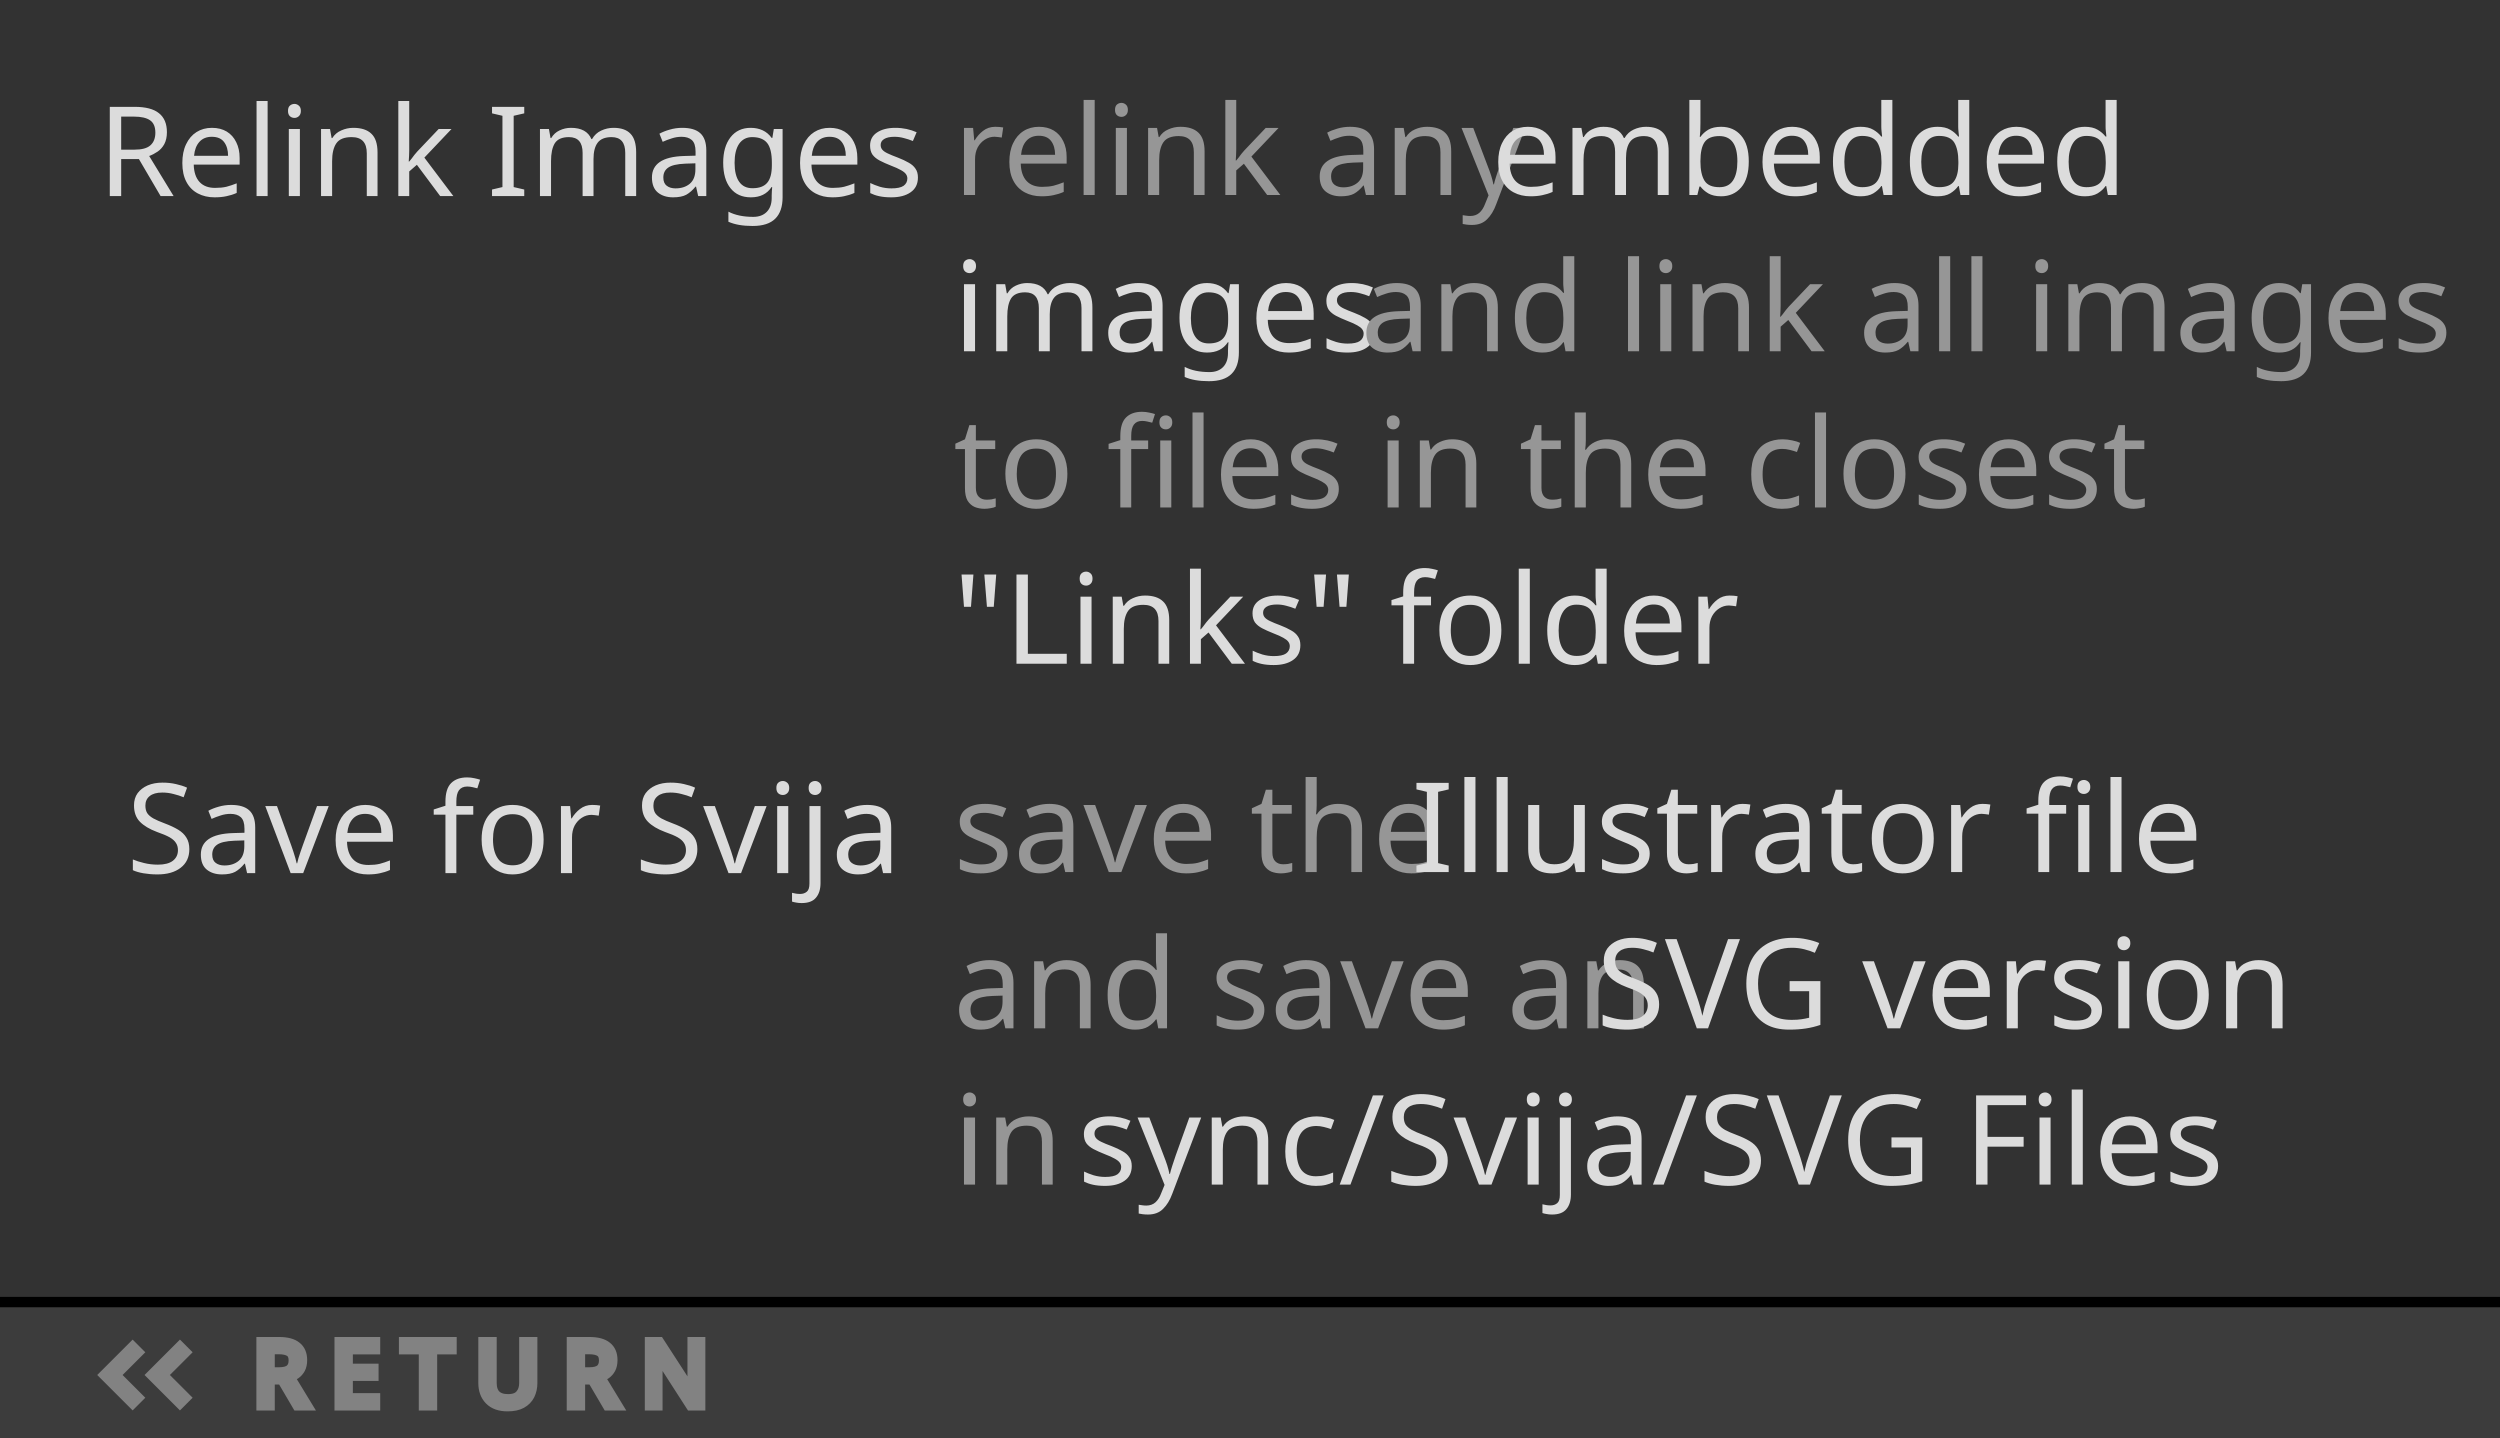
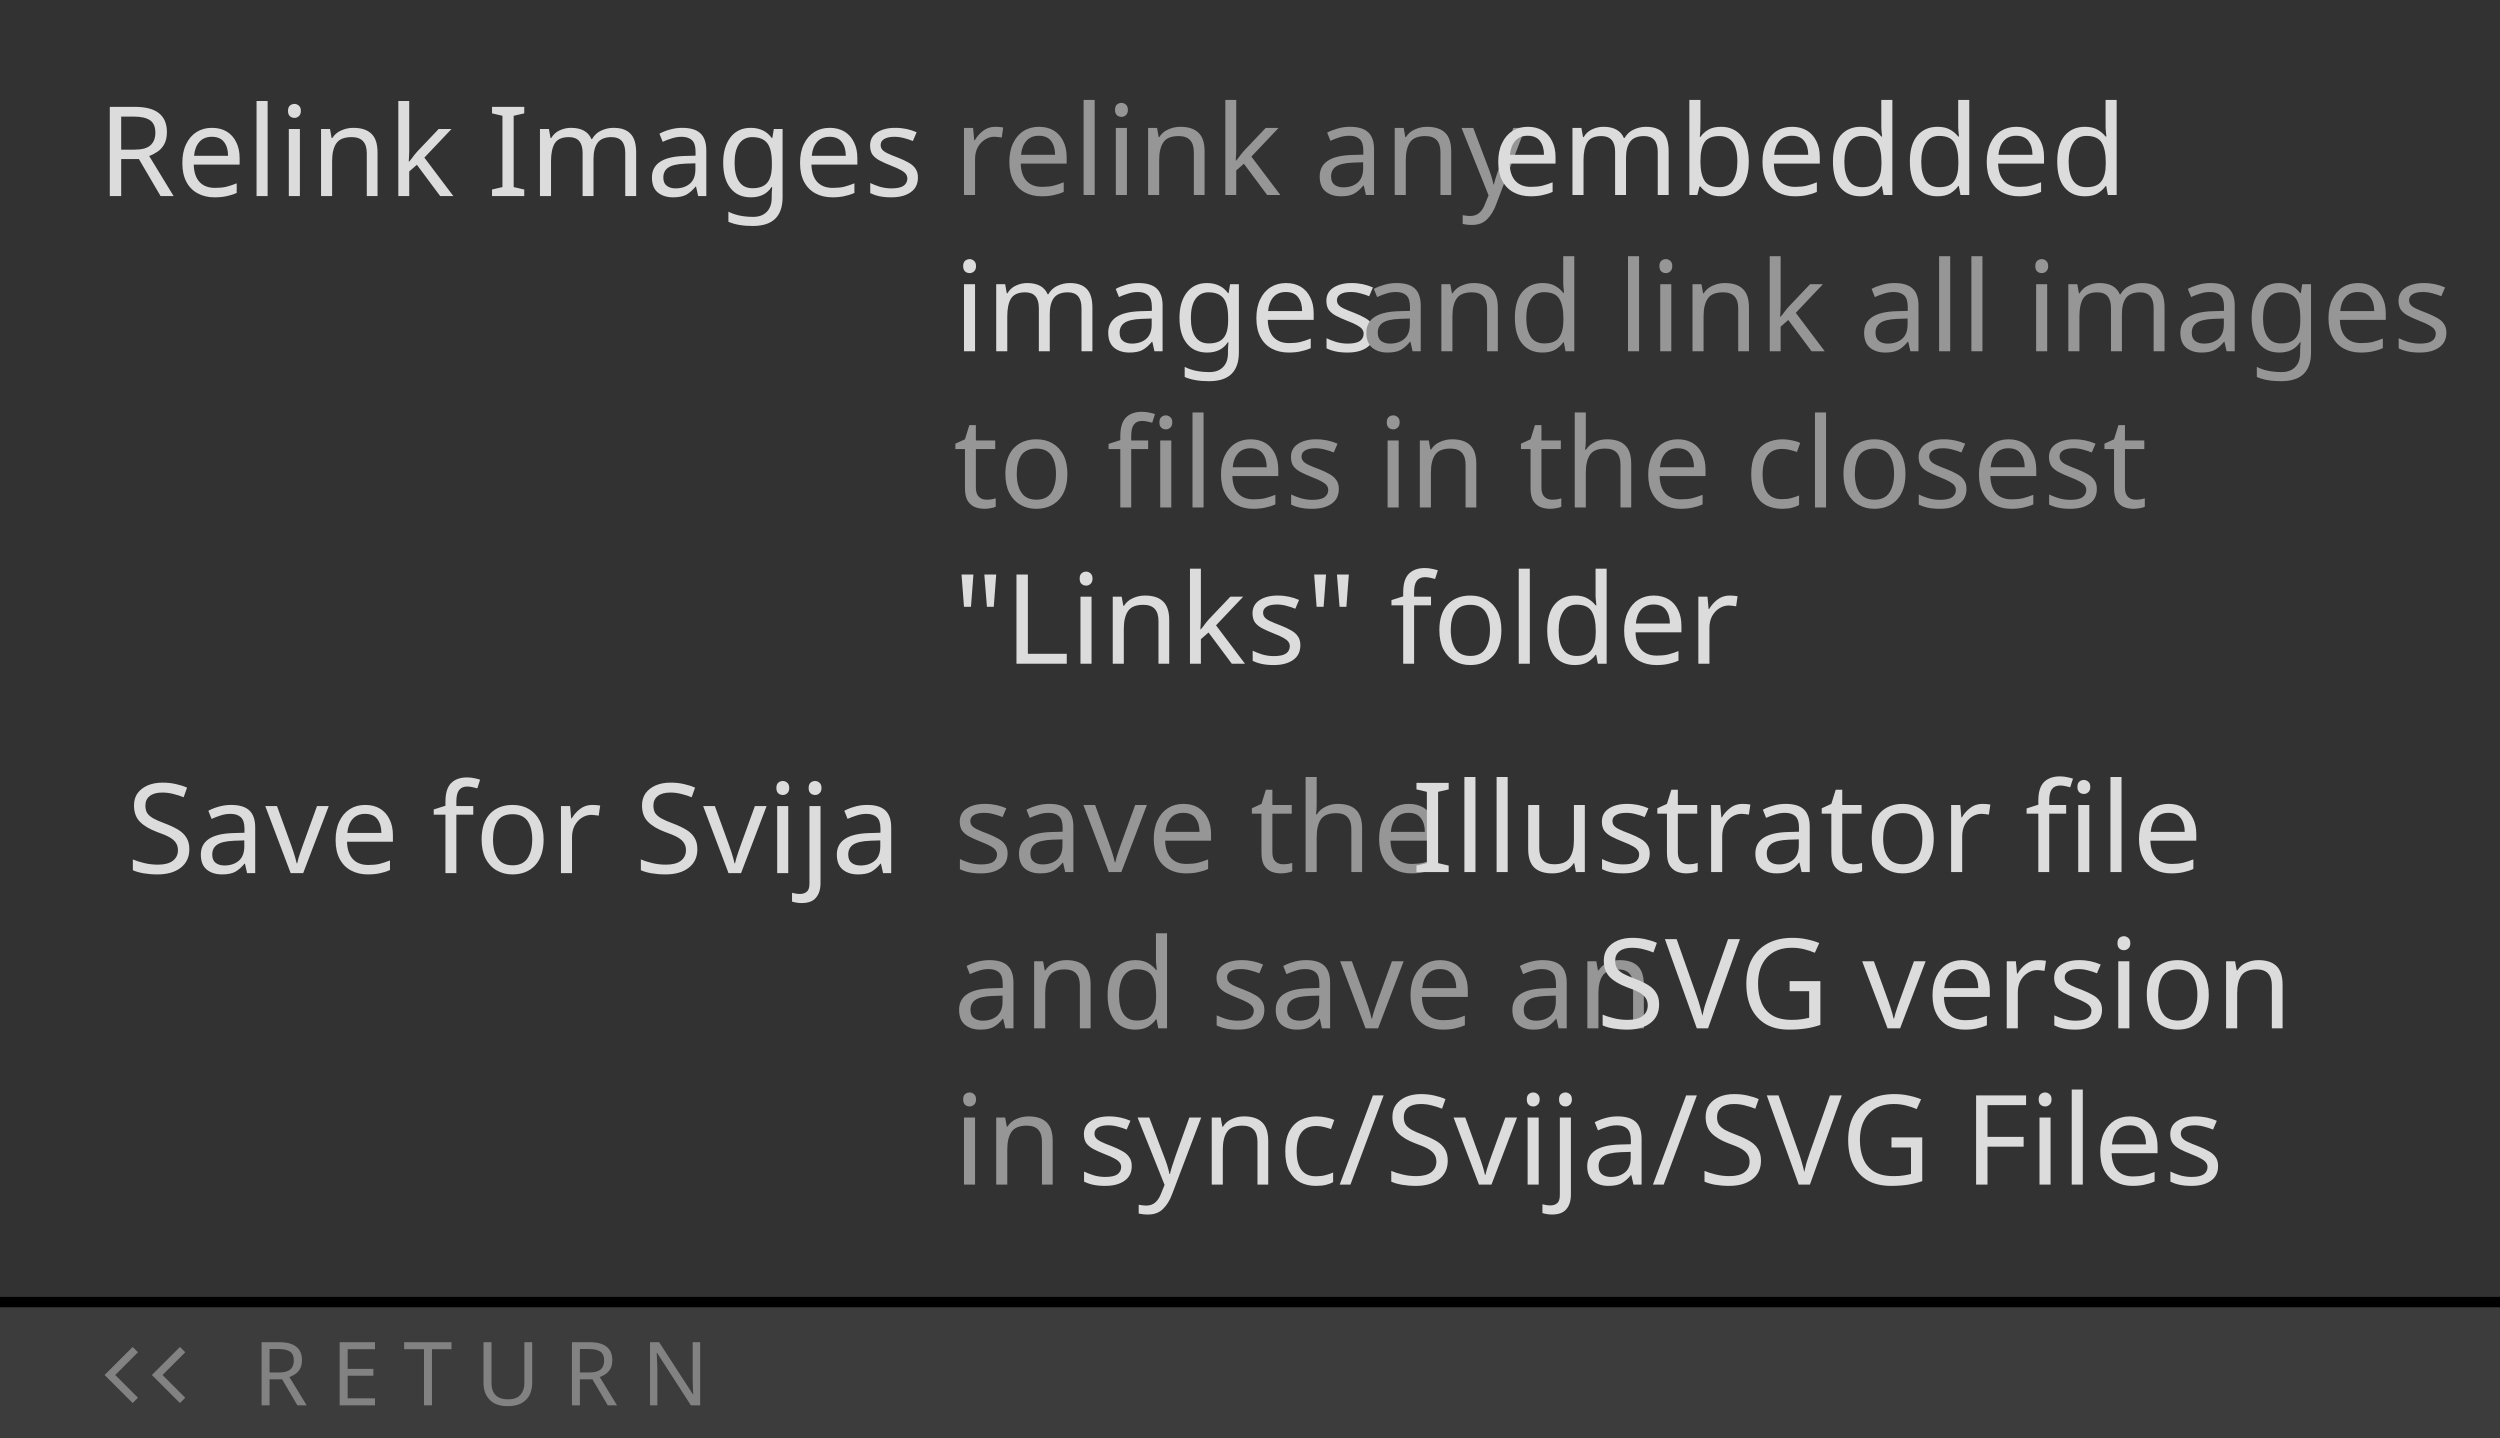
<svg xmlns="http://www.w3.org/2000/svg" xmlns:xlink="http://www.w3.org/1999/xlink" version="1.1" x="0px" y="0px" viewBox="0 0 240 138" style="enable-background:new 0 0 240 138;" xml:space="preserve">
  <style type="text/css">
	.st0{fill:#323232;stroke:#323232;stroke-miterlimit:10;}
	.st1{fill:#535353;stroke:#535353;stroke-miterlimit:10;}
	.st2{fill:#B9B9B9;stroke:#B9B9B9;stroke-miterlimit:10;}
	.st3{fill:#F0F0F0;stroke:#F0F0F0;stroke-miterlimit:10;}
	.st4{fill:#1E1E1E;stroke:#000000;stroke-miterlimit:10;}
	.st5{fill:#787878;stroke:#787878;stroke-miterlimit:10;}
	.st6{fill:#B4B4B4;stroke:#B4B4B4;stroke-miterlimit:10;}
	.st7{fill:#3C3C3C;stroke:#3C3C3C;stroke-miterlimit:10;}
	.st8{fill:#464646;stroke:#464646;stroke-miterlimit:10;}
	.st9{fill:#AAAAAA;stroke:#AAAAAA;stroke-miterlimit:10;}
	.st10{fill:#DCDCDC;stroke:#DCDCDC;stroke-miterlimit:10;}
- 	.st11{fill:#828282;stroke:#828282;stroke-miterlimit:10;}
+ 	.st11{fill:#828282;}
	.st12{font-family:'SourceSansPro-SemiBold';}
	.st13{font-size:8.5px;}
- 	.st14{fill:#8C8C8C;stroke:#8C8C8C;stroke-miterlimit:10;}
- 	.st15{fill:#5A5A5A;stroke:#5A5A5A;stroke-miterlimit:10;}
- 	.st16{fill:#8C8C8C;stroke:#5A5A5A;stroke-miterlimit:10;}
+ 	.st14{fill:#8C8C8C;}
+ 	.st15{fill:#464646;}
+ 	.st16{fill:#5A5A5A;}
	.st17{fill:#DCDCDC;}
	.st18{font-size:12px;}
	.st19{fill:none;}
	.st20{fill:#969696;}
	.st21{font-family:'SourceSansPro-Regular';}
	.st22{fill:#AAAAAA;}
- 	.st23{fill:#5A5A5A;}
- 	.st24{fill:#787878;}
- 	.st25{fill:#646464;stroke:#646464;stroke-miterlimit:10;}
- 	.st26{fill:#969696;stroke:#969696;stroke-miterlimit:10;}
- 	.st27{fill:#C8C8C8;stroke:#C8C8C8;stroke-miterlimit:10;}
- 	.st28{fill:#505050;stroke:#505050;stroke-miterlimit:10;}
- 	.st29{fill:#E6E6E6;stroke:#E6E6E6;stroke-miterlimit:10;}
- 	.st30{fill:#2D8CEB;}
- 	.st31{fill:#C8C8C8;}
- 	.st32{fill:#464646;}
+ 	.st23{fill:#787878;}
+ 	.st24{fill:#5A5A5A;stroke:#5A5A5A;stroke-miterlimit:10;}
+ 	.st25{fill:#828282;stroke:#828282;stroke-miterlimit:10;}
+ 	.st26{fill:#646464;stroke:#646464;stroke-miterlimit:10;}
+ 	.st27{fill:#969696;stroke:#969696;stroke-miterlimit:10;}
+ 	.st28{fill:#C8C8C8;stroke:#C8C8C8;stroke-miterlimit:10;}
+ 	.st29{fill:#505050;stroke:#505050;stroke-miterlimit:10;}
+ 	.st30{fill:#E6E6E6;stroke:#E6E6E6;stroke-miterlimit:10;}
+ 	.st31{fill:#2D8CEB;}
+ 	.st32{fill:#C8C8C8;}
	.st33{fill:#323232;}
	.st34{fill:#646464;}
	.st35{opacity:0;}
</style>
  <g id="not_buttons__xBB_">
    <g id="background">
      <rect class="st0" width="240" height="138" />
    </g>
    <g id="bottom_bar_stroke">
      <g>
        <rect x="0.096" y="125" class="st4" width="239.904" height="1" />
      </g>
    </g>
    <g id="logo_bar_x2C__bar__x26__bottom_bar">
      <g>
		</g>
      <g>
        <rect x="0" y="126" transform="matrix(-1 -4.493662e-11 4.493662e-11 -1 240 264)" class="st7" width="240" height="12" />
      </g>
    </g>
    <g id="bottom_bar_text">
      <g>
        <text transform="matrix(1 0 0 1 24.2852 134.9133)" class="st11 st12 st13">R E T U R N</text>
      </g>
      <path class="st11" d="M10.041,132l2.692-2.691l0.51,0.51L11.061,132l2.183,2.182l-0.51,0.51L10.041,132z M17.274,134.692    l0.51-0.51L15.602,132l2.182-2.182l-0.51-0.51L14.582,132L17.274,134.692z" />
    </g>
    <g id="left_help">
      <g>
        <text transform="matrix(1 0 0 1 9.3831 18.8193)">
          <tspan x="0" y="0" class="st17 st12 st18">Relink Images </tspan>
          <tspan x="72.155" y="15" class="st17 st12 st18"> </tspan>
          <tspan x="72.155" y="30" class="st17 st12 st18"> </tspan>
          <tspan x="2.761" y="65" class="st17 st12 st18">Save for Svija</tspan>
        </text>
      </g>
    </g>
    <g id="logo__x26__right_help">
      <g>
        <rect x="91.527" y="8.76" class="st19" width="142.652" height="108.464" />
        <text transform="matrix(1 0 0 1 91.5266 18.7198)">
          <tspan x="0" y="0" class="st20 st21 st18">relink any </tspan>
          <tspan x="51.647" y="0" class="st17 st21 st18">embedded </tspan>
          <tspan x="0" y="15" class="st17 st21 st18">images</tspan>
          <tspan x="35.977" y="15" class="st20 st21 st18"> and link all images </tspan>
          <tspan x="0" y="30" class="st20 st21 st18">to files in the closest  </tspan>
          <tspan x="0" y="45" class="st17 st21 st18">"Links" folder</tspan>
          <tspan x="0" y="65" class="st20 st21 st18">save the </tspan>
          <tspan x="43.969" y="65" class="st17 st21 st18">Illustrator file </tspan>
          <tspan x="0" y="80" class="st20 st21 st18">and save an </tspan>
          <tspan x="61.718" y="80" class="st17 st21 st18">SVG version</tspan>
          <tspan x="120.878" y="80" class="st20 st21 st18">  </tspan>
          <tspan x="0" y="95" class="st20 st21 st18">in </tspan>
          <tspan x="11.917" y="95" class="st17 st21 st18">sync/Svija/SVG Files</tspan>
        </text>
      </g>
    </g>
  </g>
  <g id="buttons__xBB_">
    <g id="bottom_stroke">
	</g>
    <g id="bottom_fill">
	</g>
    <g id="bottom_label">
	</g>
    <g id="top_stroke">
	</g>
    <g id="top_fill">
	</g>
    <g id="top_label">
	</g>
  </g>
  <g id="mouseover__xBB_">
    <g id="mov3">
	</g>
    <g id="mov2">
	</g>
    <g id="mov1">
	</g>
    <g id="mov0">
	</g>
  </g>
  <g id="mousedowns__xBB_">
    <g id="mod3">
	</g>
    <g id="mod2">
	</g>
    <g id="mod1">
	</g>
    <g id="mod0">
	</g>
  </g>
  <g id="listener_links__xBB_">
    <g id="links3">
	</g>
    <g id="links2">
	</g>
    <g id="links1">
	</g>
    <g id="links0">
	</g>
  </g>
  <g id="ai_links__xBB_">
    <g id="return">
      <a xlink:href="simple.html">
        <rect x="0" y="0" class="st35" width="240" height="138" />
      </a>
    </g>
    <g id="bottom_bar">
	</g>
    <g id="logos">
	</g>
  </g>
</svg>
